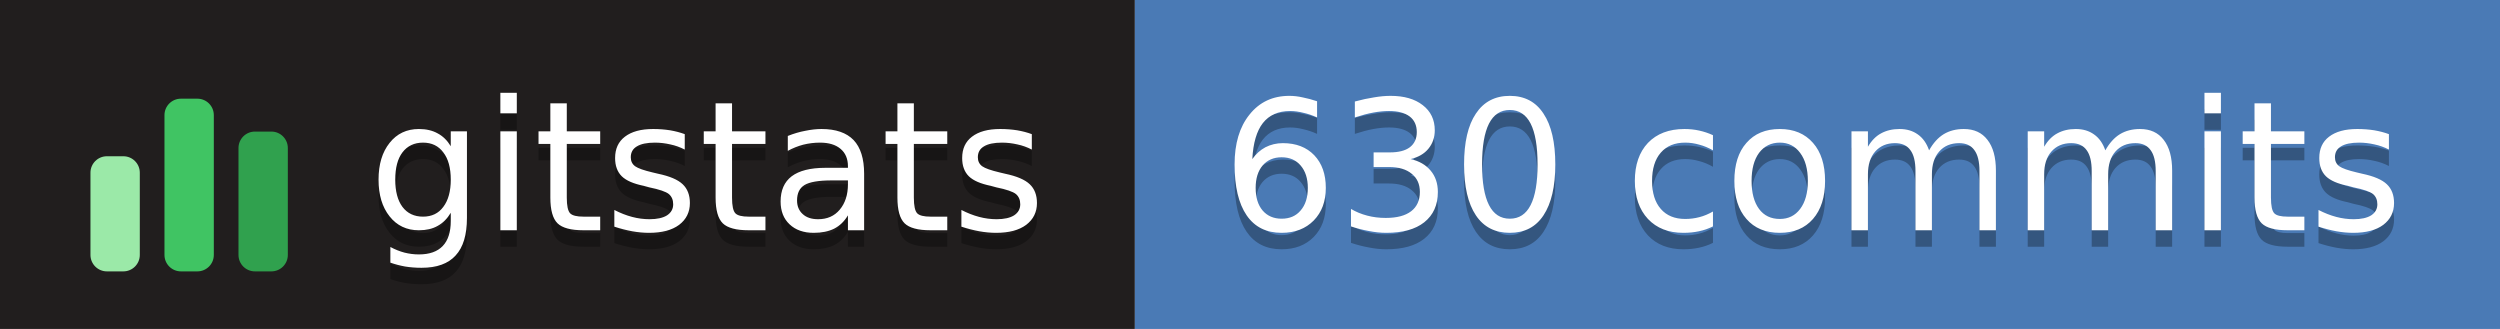
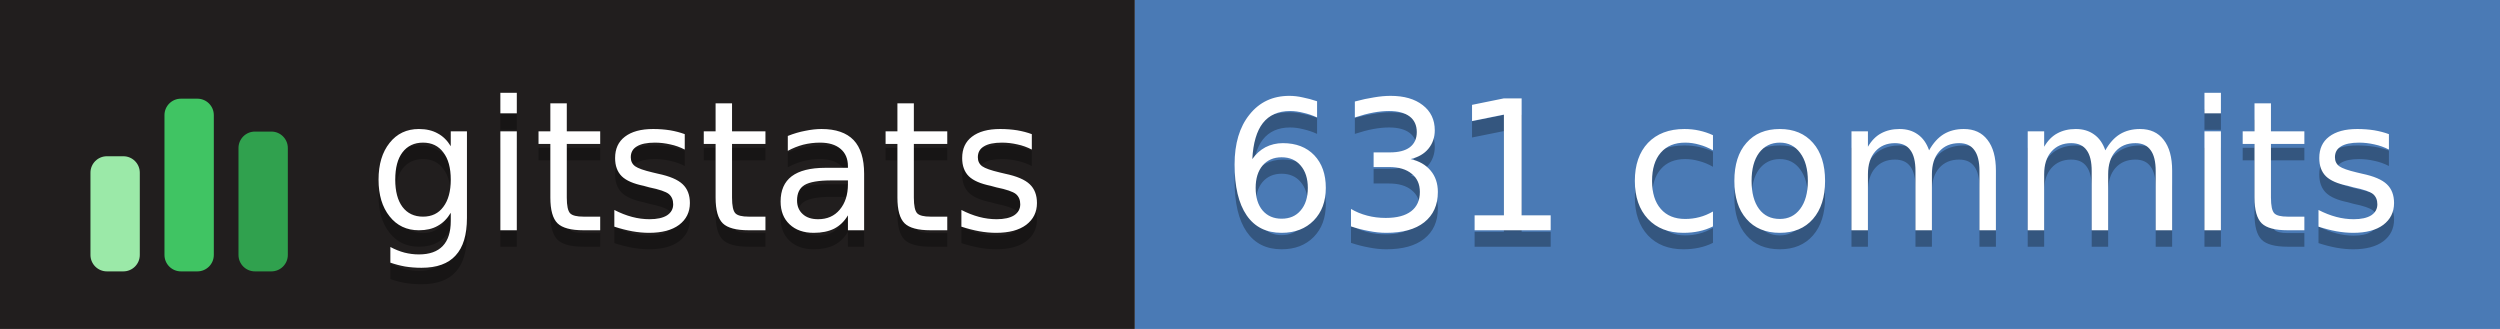
- <svg xmlns="http://www.w3.org/2000/svg" width="152" height="20" role="img" aria-label="gitstats: 630 commits">
+ <svg xmlns="http://www.w3.org/2000/svg" width="152" height="20" role="img" aria-label="gitstats: 631 commits">
  <g>
    <rect x="0" width="69" height="20" fill="#211e1e" />
    <rect x="69" width="84" height="20" fill="#4a7ab5" />
  </g>
  <g transform="translate(5,3.5)">
    <rect x="0.5" y="6.0" width="3" height="7.0" rx="1" fill="#9be9a8" />
    <rect x="5.0" y="2.5" width="3" height="10.5" rx="1" fill="#40c463" />
    <rect x="9.5" y="4.5" width="3" height="8.5" rx="1" fill="#30a14e" />
  </g>
  <g text-anchor="middle" font-family="Verdana,Geneva,DejaVu Sans,sans-serif" font-size="11" text-rendering="geometricPrecision">
    <text aria-hidden="true" x="43.0" y="15.0" fill="#010101" fill-opacity=".3" textLength="42.0">gitstats</text>
    <text x="43.0" y="14.0" fill="#fff" textLength="42.0">gitstats</text>
-     <text aria-hidden="true" x="110.2" y="15.0" fill="#010101" fill-opacity=".3" textLength="72.5">630 commits</text>
-     <text x="110.2" y="14.0" fill="#fff" textLength="72.5">630 commits</text>
+     <text aria-hidden="true" x="110.2" y="15.0" fill="#010101" fill-opacity=".3" textLength="72.5">631 commits</text>
+     <text x="110.2" y="14.0" fill="#fff" textLength="72.5">631 commits</text>
  </g>
</svg>
